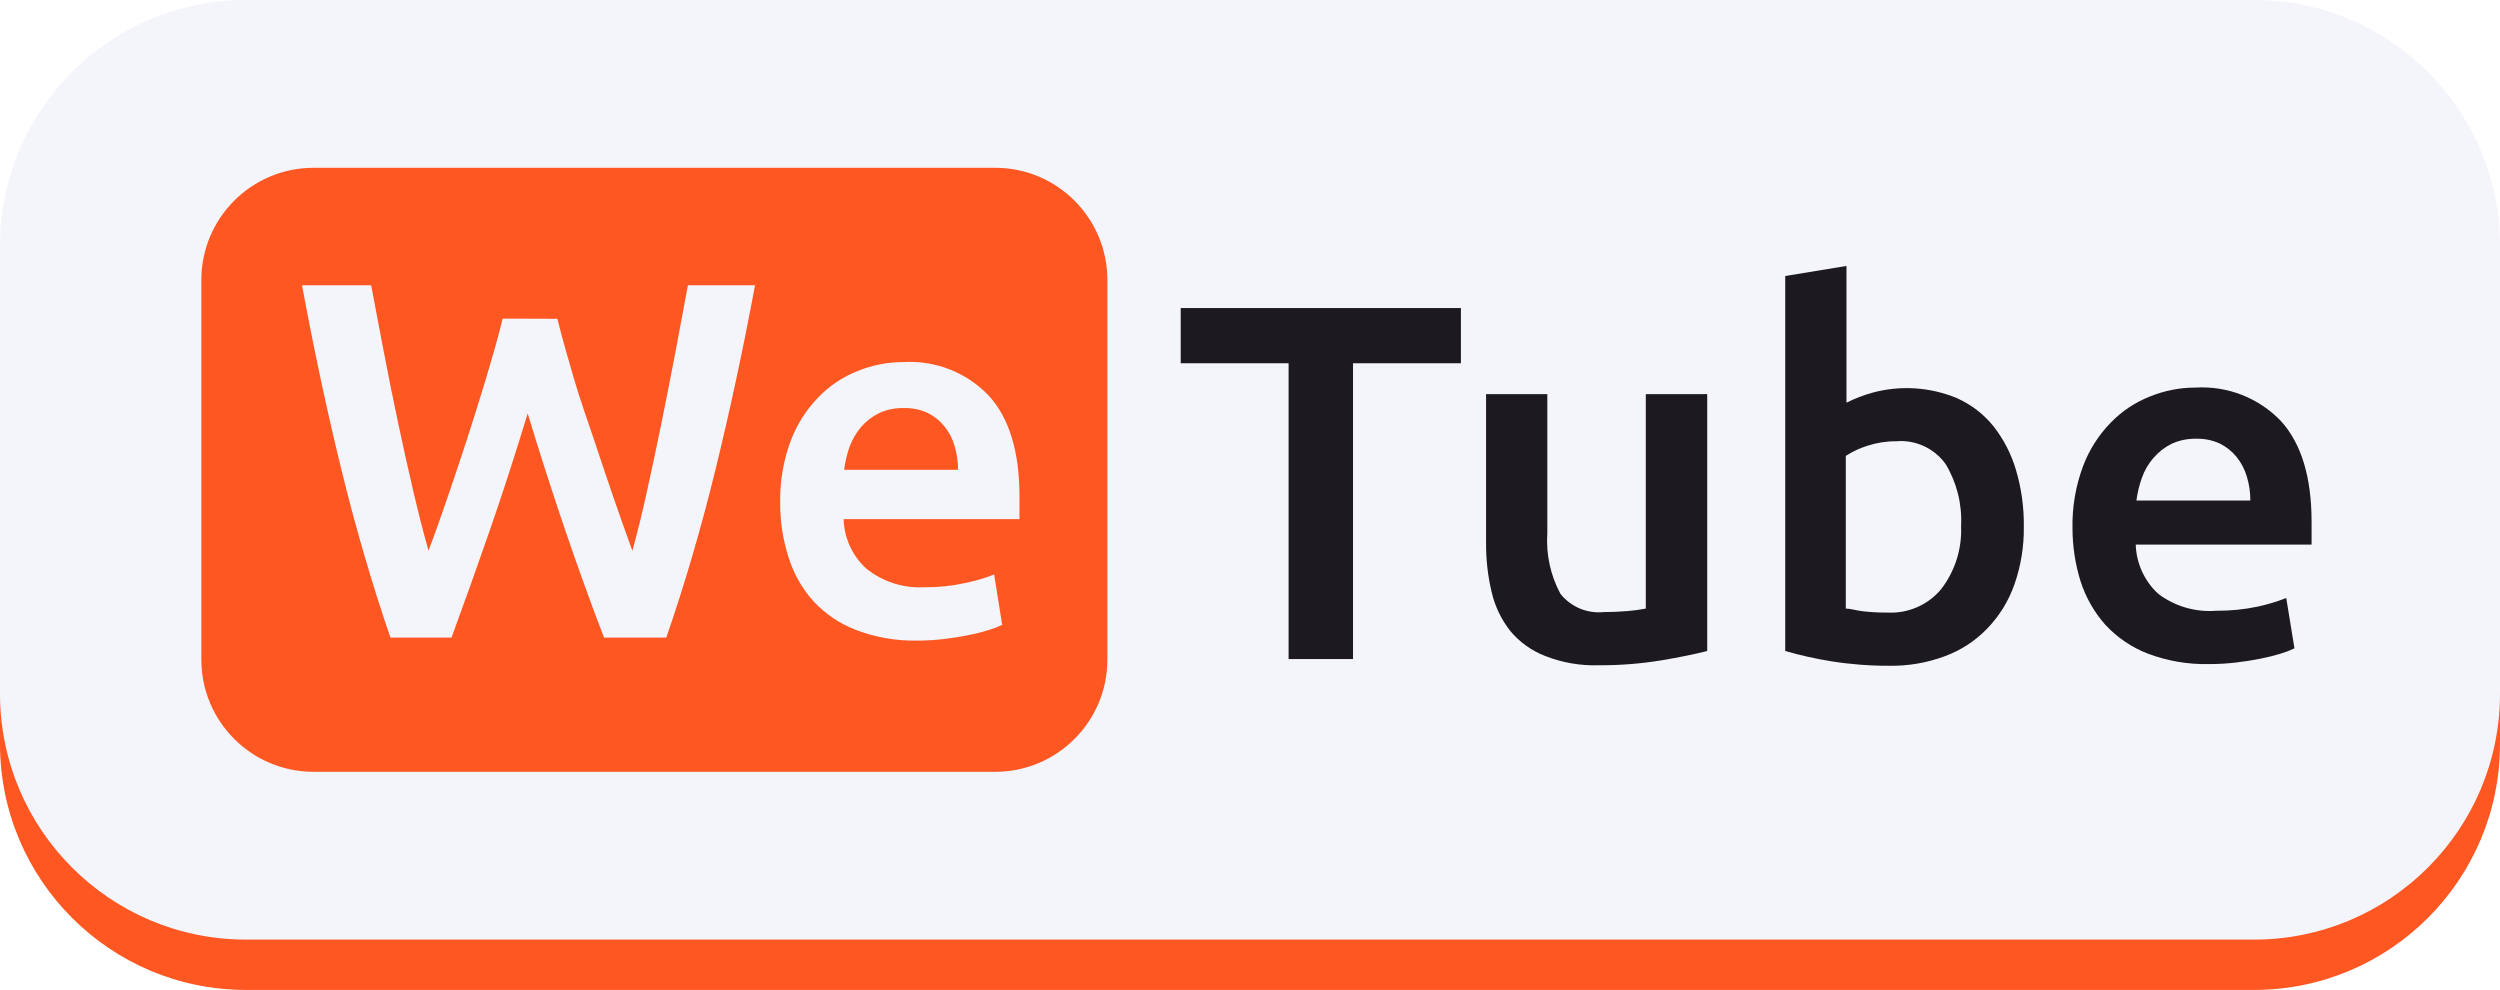
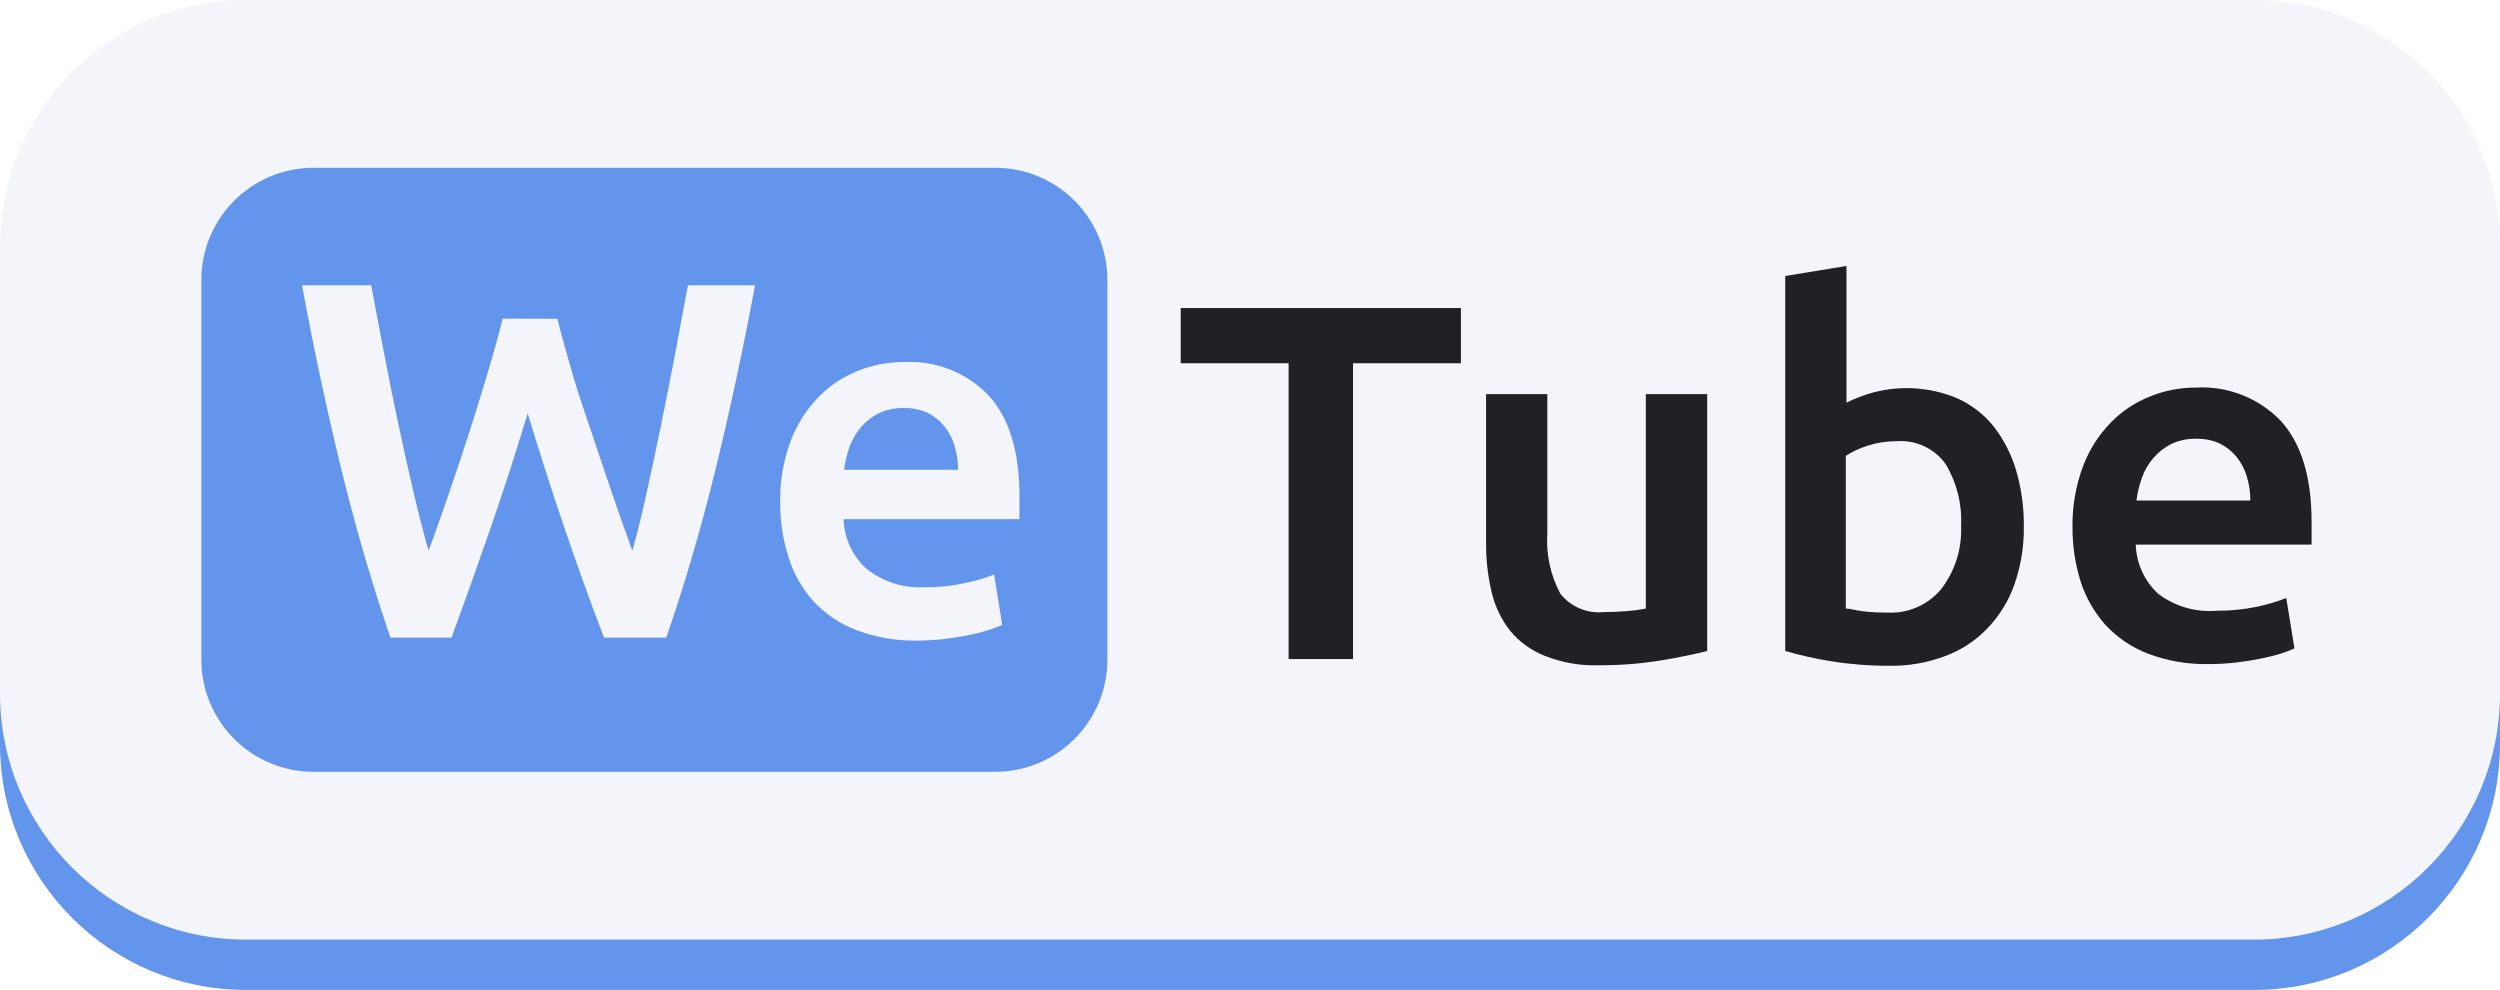
<svg xmlns="http://www.w3.org/2000/svg" viewBox="0 0 149 59">
  <defs>
-     <style>.cls-1{fill:#fe5722;}.cls-2{fill:#f4f4fb;}.cls-3{fill:#1c1a1f;}</style>
+     <style>.cls-1{fill:#6495ed;}.cls-2{fill:#f4f4fb;}.cls-3{fill:#202124;}</style>
  </defs>
  <g id="Layer_2" data-name="Layer 2">
    <g id="Layer_1-2" data-name="Layer 1">
      <rect class="cls-1" y="3" width="149" height="56" rx="14.66" />
      <rect class="cls-2" width="149" height="56" rx="14.66" />
      <rect class="cls-1" x="12" y="10" width="54" height="36" rx="6.69" />
      <path class="cls-2" d="M33.22,19c.32,1.3.66,2.43,1,3.61S35,25,35.38,26.14s.78,2.34,1.17,3.47.77,2.21,1.14,3.22c.3-1.09.59-2.27.87-3.55s.57-2.61.85-4,.56-2.78.83-4.21L41,17h4q-1.06,5.7-2.36,11T39.71,38H36q-2.35-6.12-4.55-13.36-1.11,3.66-2.27,7T26.91,38H23.27q-1.64-4.78-2.92-10T18,17h4.12l.77,4.05c.27,1.43.56,2.84.85,4.21s.59,2.72.89,4,.6,2.47.91,3.56c.38-1,.77-2.11,1.16-3.25s.78-2.29,1.16-3.47.75-2.35,1.1-3.52.68-2.29,1-3.59Z" />
      <path class="cls-2" d="M46.5,29.94a10,10,0,0,1,.62-3.65,7.62,7.62,0,0,1,1.65-2.61,6.7,6.7,0,0,1,2.35-1.57,7.19,7.19,0,0,1,2.72-.53,6.5,6.5,0,0,1,5.09,2q1.83,2,1.83,6c0,.2,0,.43,0,.68s0,.48,0,.68H50.28a4.16,4.16,0,0,0,1.34,2.94A5.09,5.09,0,0,0,55.08,35a10.74,10.74,0,0,0,2.43-.25,10.17,10.17,0,0,0,1.74-.51l.48,3a5.83,5.83,0,0,1-.83.32,11.26,11.26,0,0,1-1.21.3c-.45.09-.94.17-1.46.23a14.17,14.17,0,0,1-1.6.09A9.78,9.78,0,0,1,51,37.54a6.76,6.76,0,0,1-2.53-1.72A7,7,0,0,1,47,33.22,10.4,10.4,0,0,1,46.5,29.94ZM57.1,28a4.8,4.8,0,0,0-.21-1.43,3.24,3.24,0,0,0-.62-1.18,2.94,2.94,0,0,0-1-.79,3.23,3.23,0,0,0-1.41-.28,3.29,3.29,0,0,0-1.48.31,3.38,3.38,0,0,0-1.07.83,4,4,0,0,0-.68,1.18A6.43,6.43,0,0,0,50.31,28Z" />
      <path class="cls-3" d="M87.07,18.36v3.29H80.64V39.28H76.8V21.65H70.37V18.36Z" />
      <path class="cls-3" d="M101.75,38.8c-.71.18-1.62.37-2.75.56a22.47,22.47,0,0,1-3.72.29,8,8,0,0,1-3.18-.55A5.08,5.08,0,0,1,90,37.59a5.9,5.9,0,0,1-1.1-2.31,12.25,12.25,0,0,1-.33-2.94V23.49h3.65v8.28A6.7,6.7,0,0,0,93,35.39a2.92,2.92,0,0,0,2.58,1.09q.67,0,1.41-.06a9.15,9.15,0,0,0,1.1-.15V23.49h3.66Z" />
      <path class="cls-3" d="M120.62,31.4a10,10,0,0,1-.56,3.43,7.21,7.21,0,0,1-1.6,2.61,6.72,6.72,0,0,1-2.52,1.66,9.05,9.05,0,0,1-3.35.58,21.38,21.38,0,0,1-3.46-.27,23.06,23.06,0,0,1-2.73-.61V16.45l3.65-.6V24a8.5,8.5,0,0,1,1.56-.6,7.8,7.8,0,0,1,5,.32,5.85,5.85,0,0,1,2.19,1.67A7.81,7.81,0,0,1,120.15,28,11.42,11.42,0,0,1,120.62,31.4Zm-3.74-.06a6.48,6.48,0,0,0-.92-3.68A3.28,3.28,0,0,0,113,26.3a5.37,5.37,0,0,0-1.71.27,5.29,5.29,0,0,0-1.28.6v9.1c.26,0,.6.11,1,.16a12.55,12.55,0,0,0,1.5.08,3.9,3.9,0,0,0,3.17-1.38A5.76,5.76,0,0,0,116.88,31.34Z" />
      <path class="cls-3" d="M123.52,31.46a10,10,0,0,1,.62-3.65,7.48,7.48,0,0,1,1.65-2.61,6.61,6.61,0,0,1,2.35-1.57,7.16,7.16,0,0,1,2.72-.53,6.51,6.51,0,0,1,5.09,2c1.22,1.35,1.82,3.36,1.82,6,0,.2,0,.43,0,.68s0,.48,0,.68H127.29a4.17,4.17,0,0,0,1.35,2.94,5.08,5.08,0,0,0,3.46,1,11.51,11.51,0,0,0,2.43-.24,10.86,10.86,0,0,0,1.73-.52l.49,3a5.83,5.83,0,0,1-.83.32c-.36.11-.76.21-1.21.3s-.94.17-1.47.23a13.91,13.91,0,0,1-1.6.09,9.73,9.73,0,0,1-3.62-.62,6.8,6.8,0,0,1-2.54-1.72,7.26,7.26,0,0,1-1.48-2.6A10.7,10.7,0,0,1,123.52,31.46Zm10.6-1.63a4.8,4.8,0,0,0-.21-1.43,3.4,3.4,0,0,0-.62-1.18,3,3,0,0,0-1-.79,3.18,3.18,0,0,0-1.4-.28,3.29,3.29,0,0,0-1.48.31,3.41,3.41,0,0,0-1.07.84,3.6,3.6,0,0,0-.68,1.17,6.58,6.58,0,0,0-.33,1.36Z" />
    </g>
  </g>
</svg>
